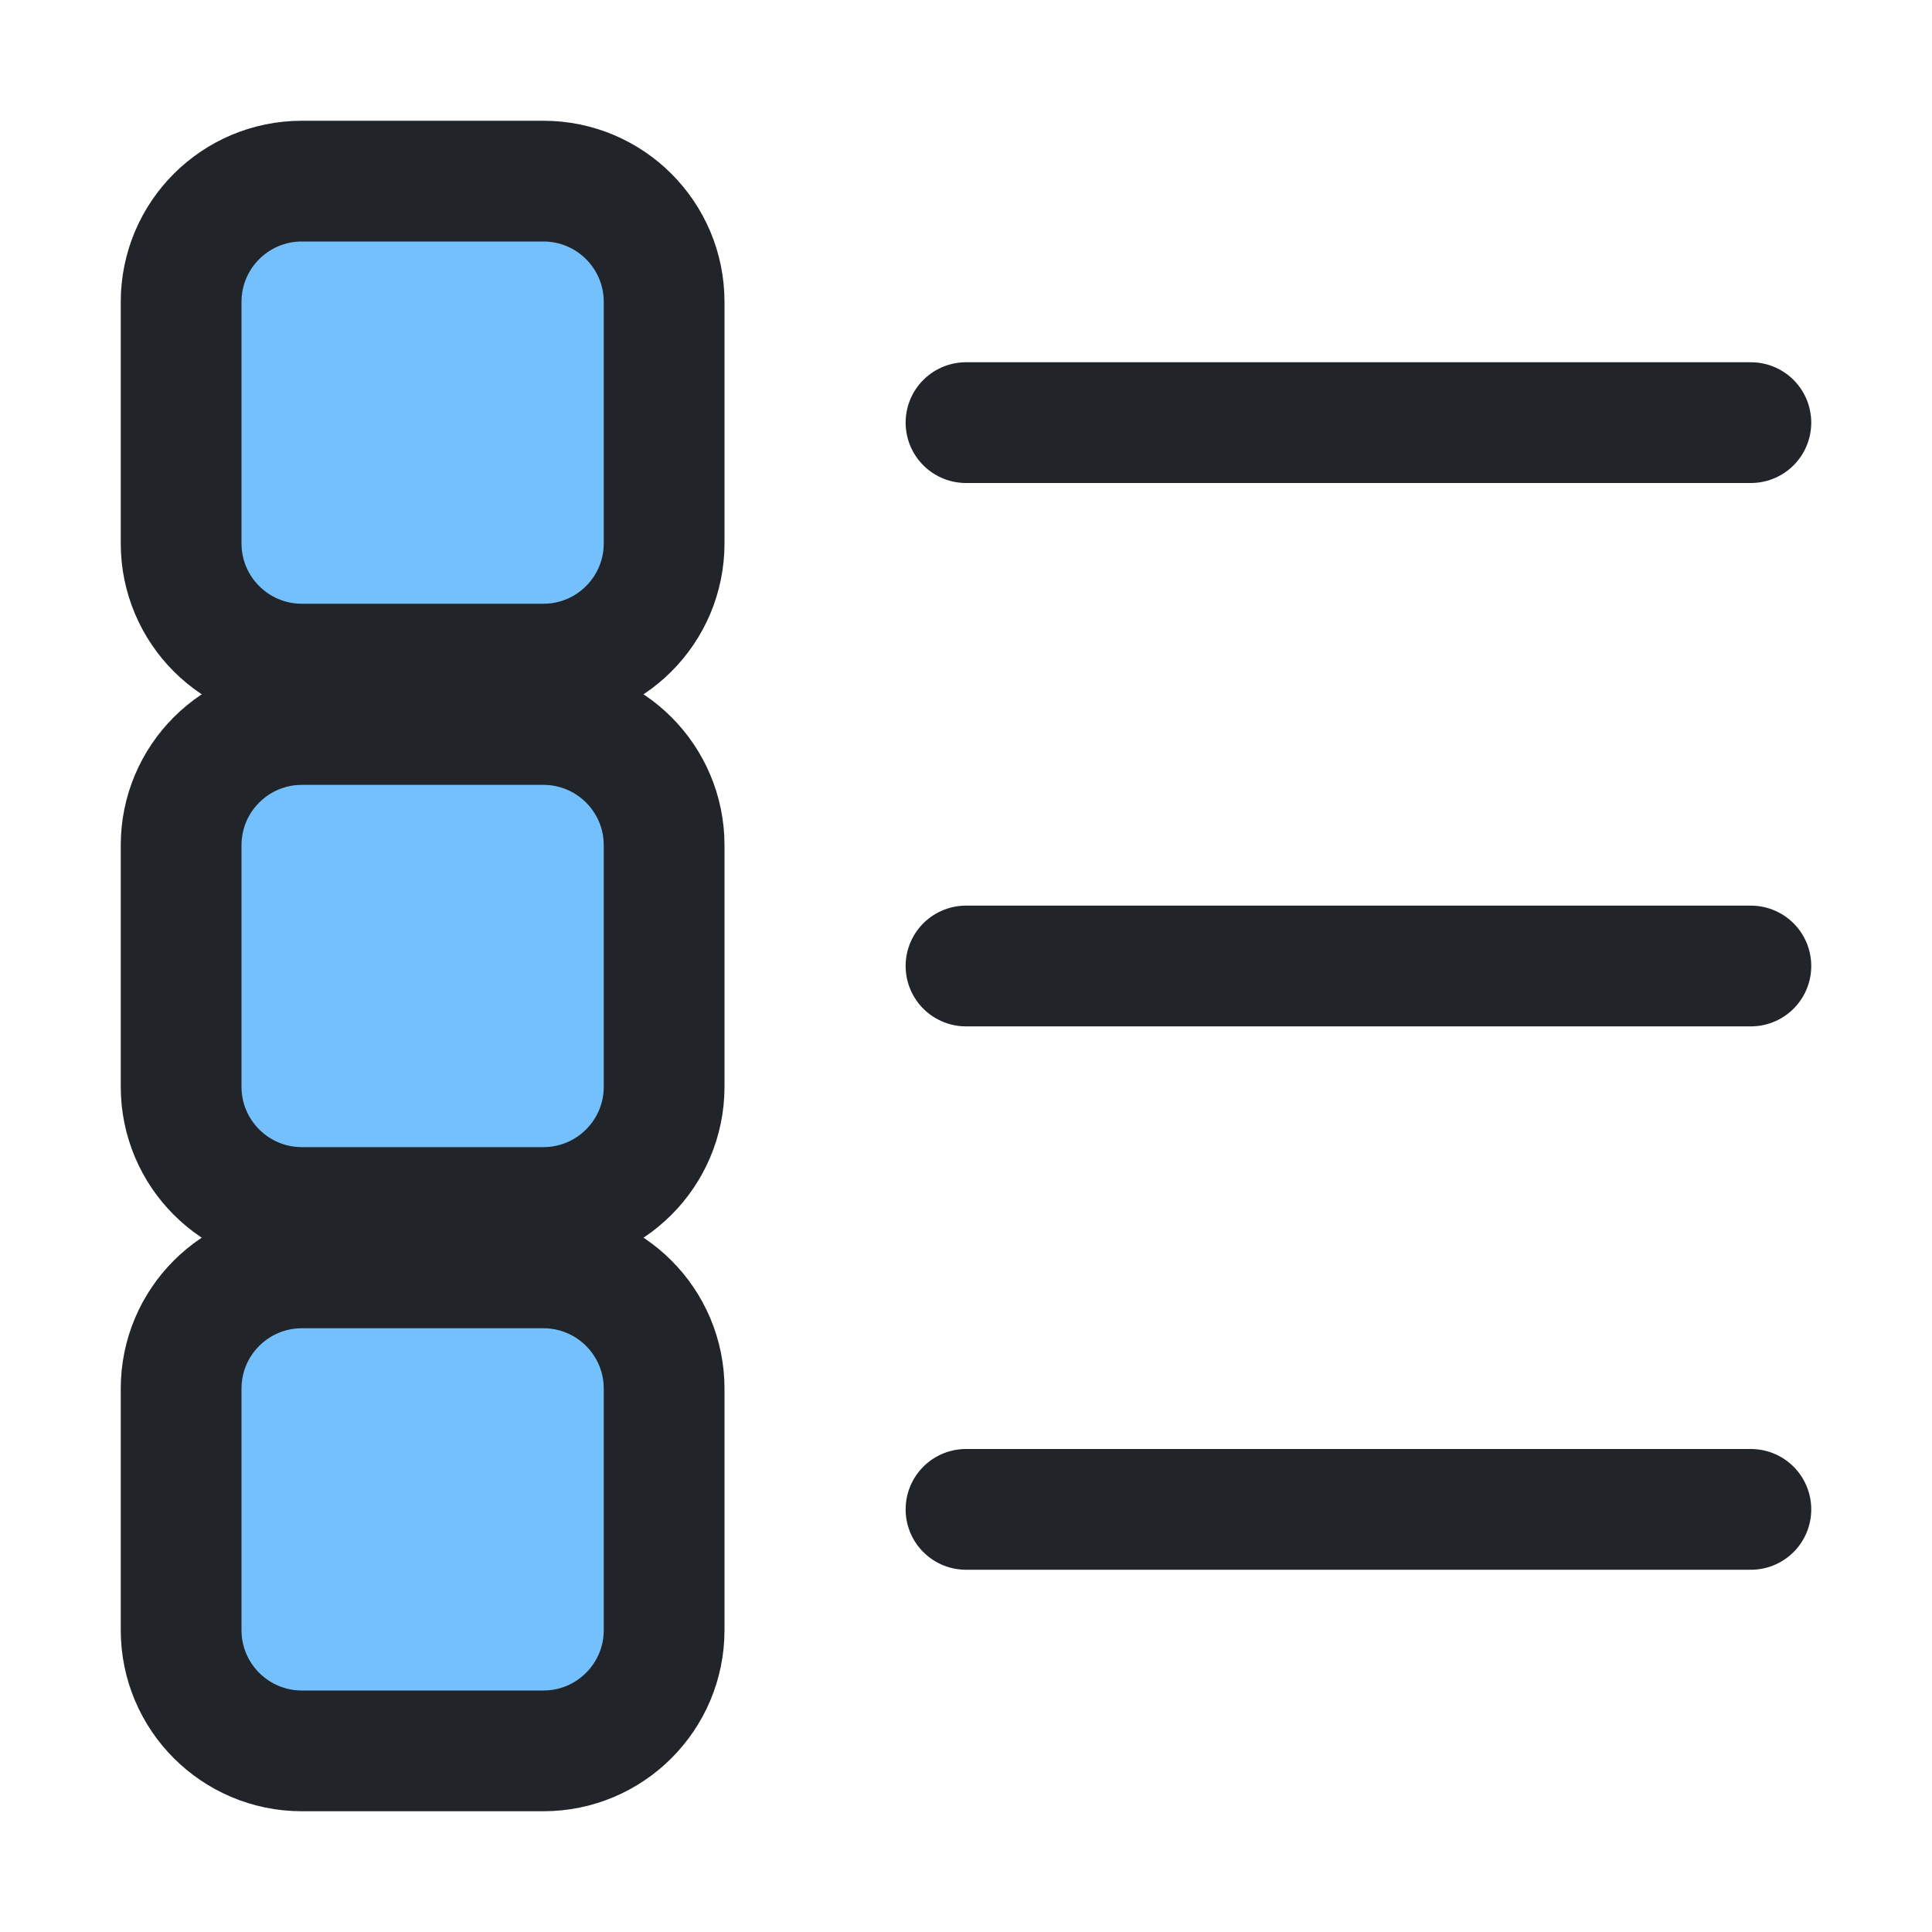
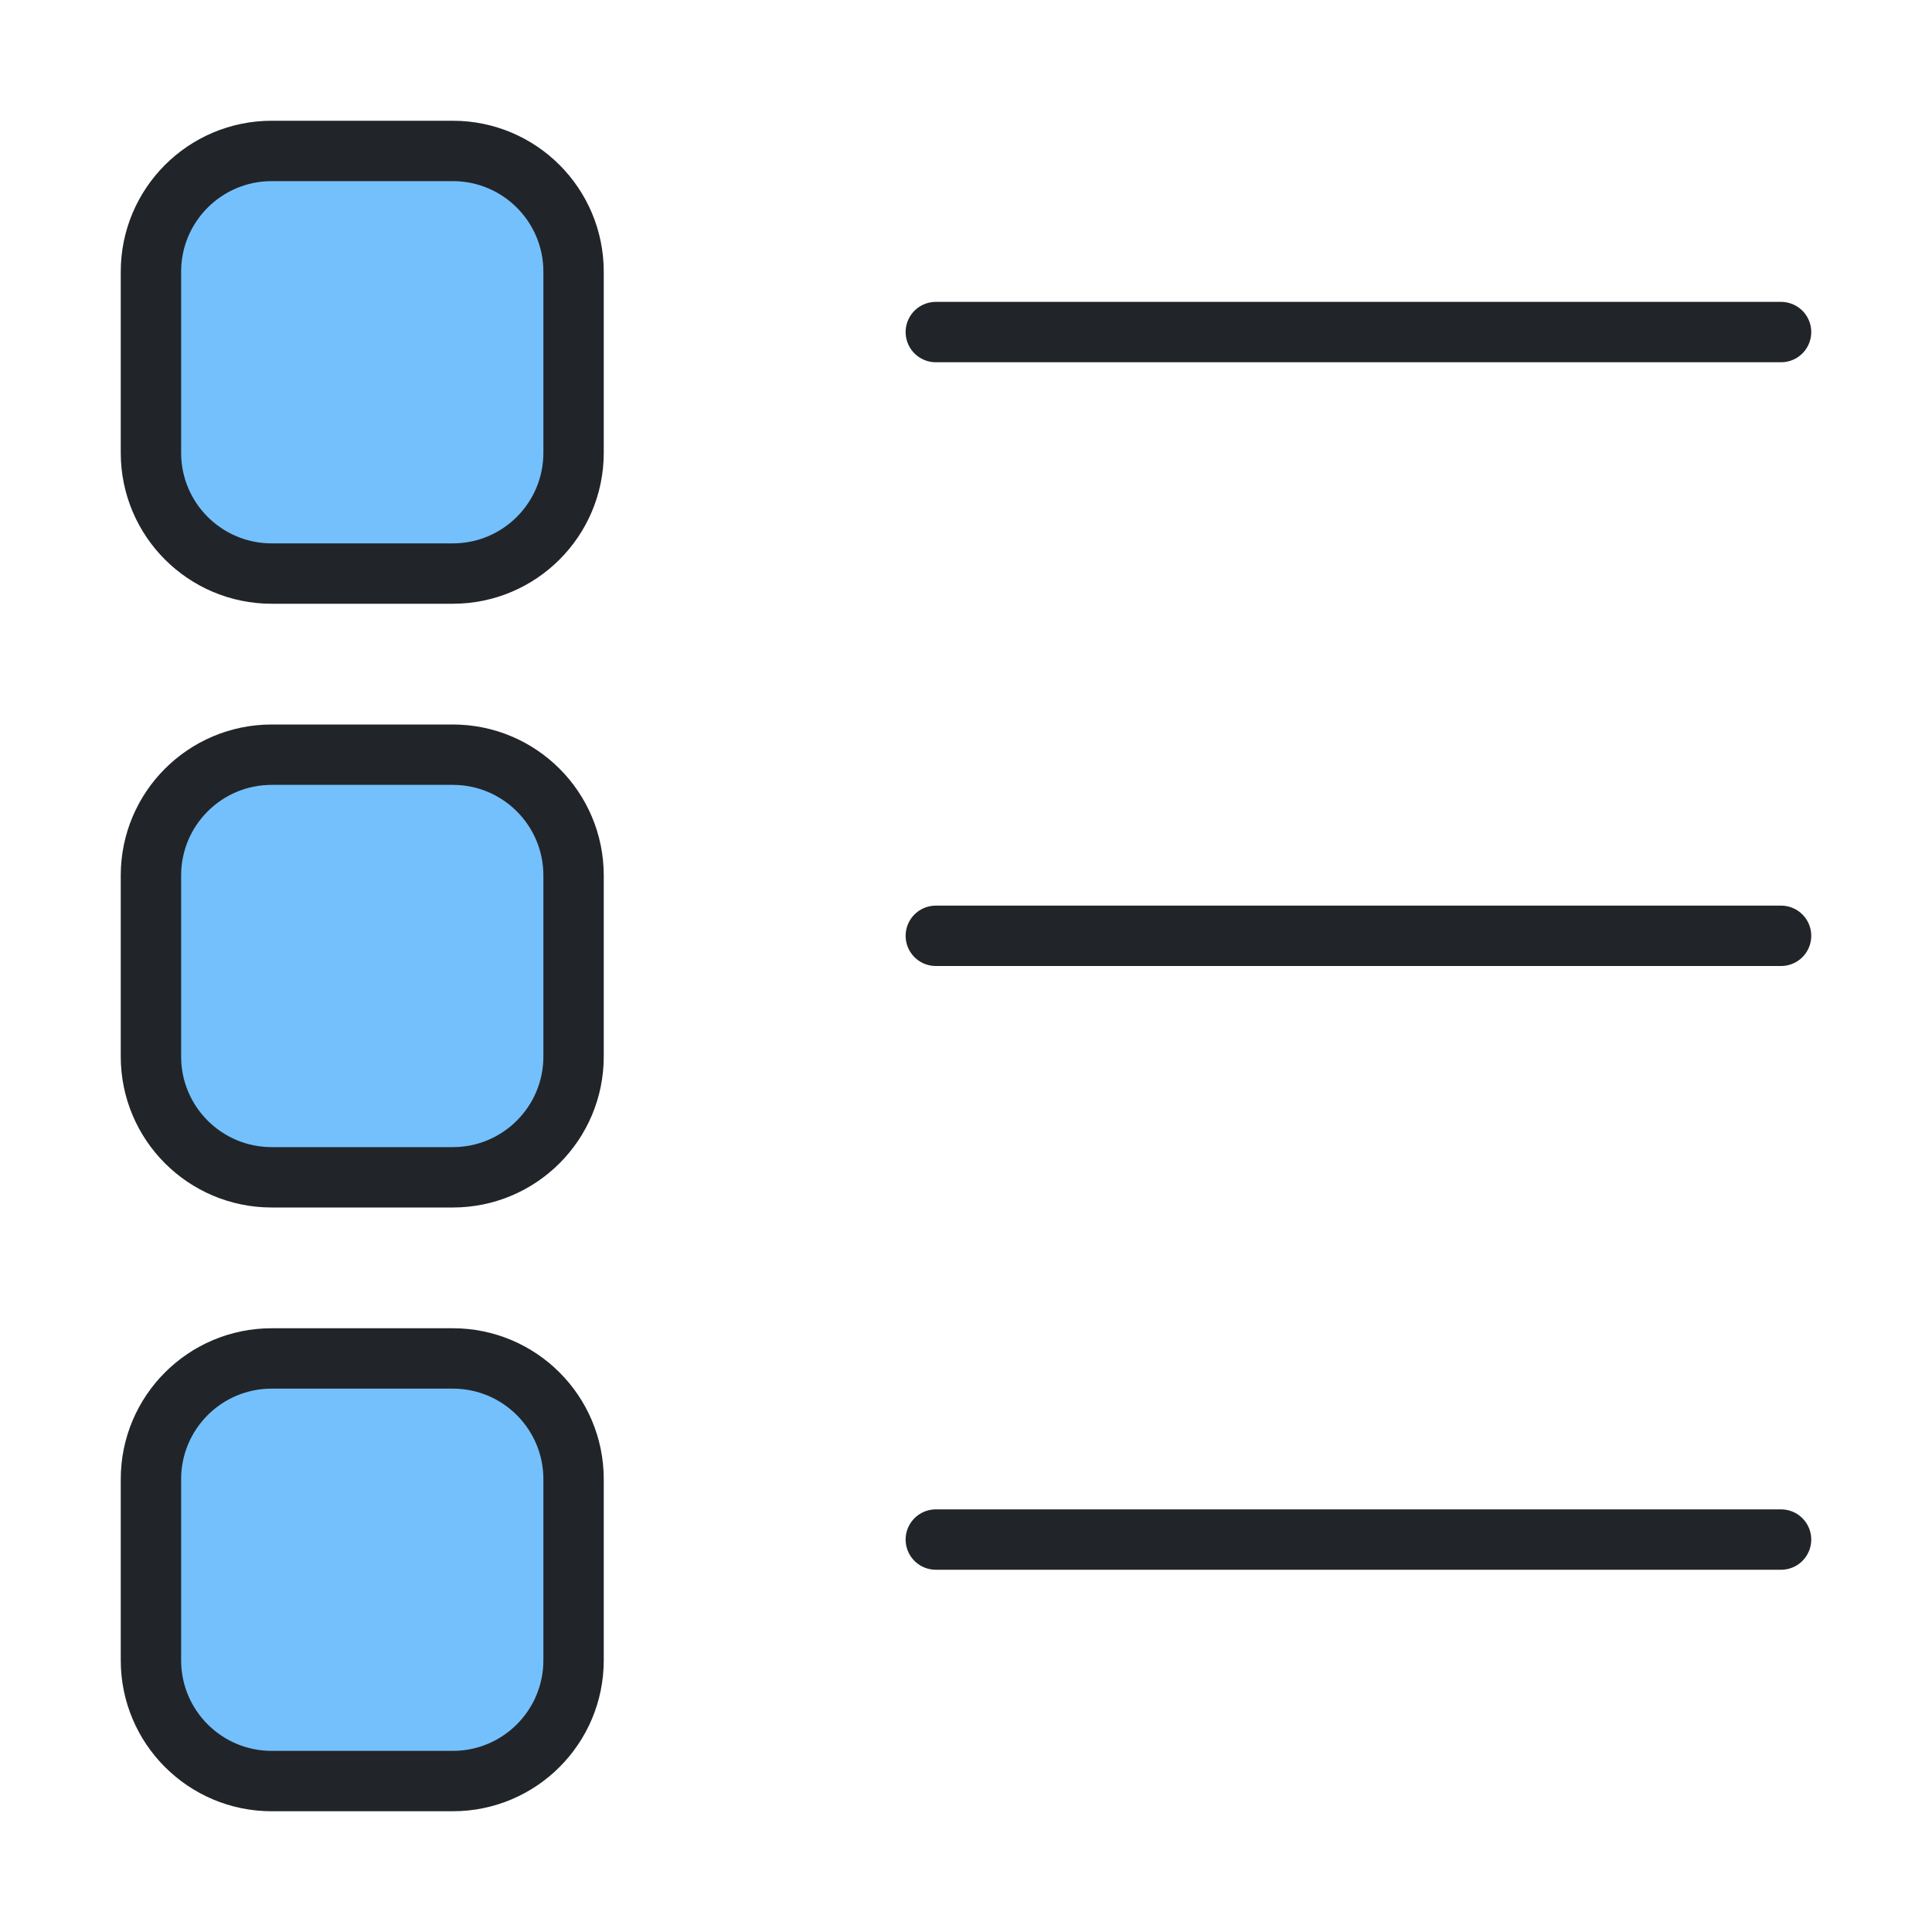
- <svg xmlns="http://www.w3.org/2000/svg" aria-hidden="true" fill="none" stroke-linecap="round" stroke-linejoin="round" viewBox="0 0 16 16">
-   <rect fill="#74c0fc" height="4" rx="1" stroke="#212529" width="4" x="1.5" y="1.5" />
-   <rect fill="#74c0fc" height="4" rx="1" stroke="#212529" width="4" x="1.5" y="6" />
-   <rect fill="#74c0fc" height="4" rx="1" stroke="#212529" width="4" x="1.5" y="10.5" />
-   <path d="M8 3.5H14.5M8 8H14.5M8 12.5H14.5" stroke="#212529" />
+ <svg xmlns="http://www.w3.org/2000/svg" aria-hidden="true" fill="none" stroke-linecap="round" stroke-linejoin="round" stroke-width="0.5" viewBox="0 0 16 16">
+   <rect fill="#74c0fc" height="3.5" rx="1" stroke="#212529" width="3.5" x="1.25" y="1.25" />
+   <rect fill="#74c0fc" height="3.5" rx="1" stroke="#212529" width="3.5" x="1.25" y="6.25" />
+   <rect fill="#74c0fc" height="3.5" rx="1" stroke="#212529" width="3.5" x="1.25" y="11.25" />
+   <path d="M7.75 2.75H14.75M7.75 7.75H14.75M7.75 12.75H14.75" stroke="#212529" />
</svg>
